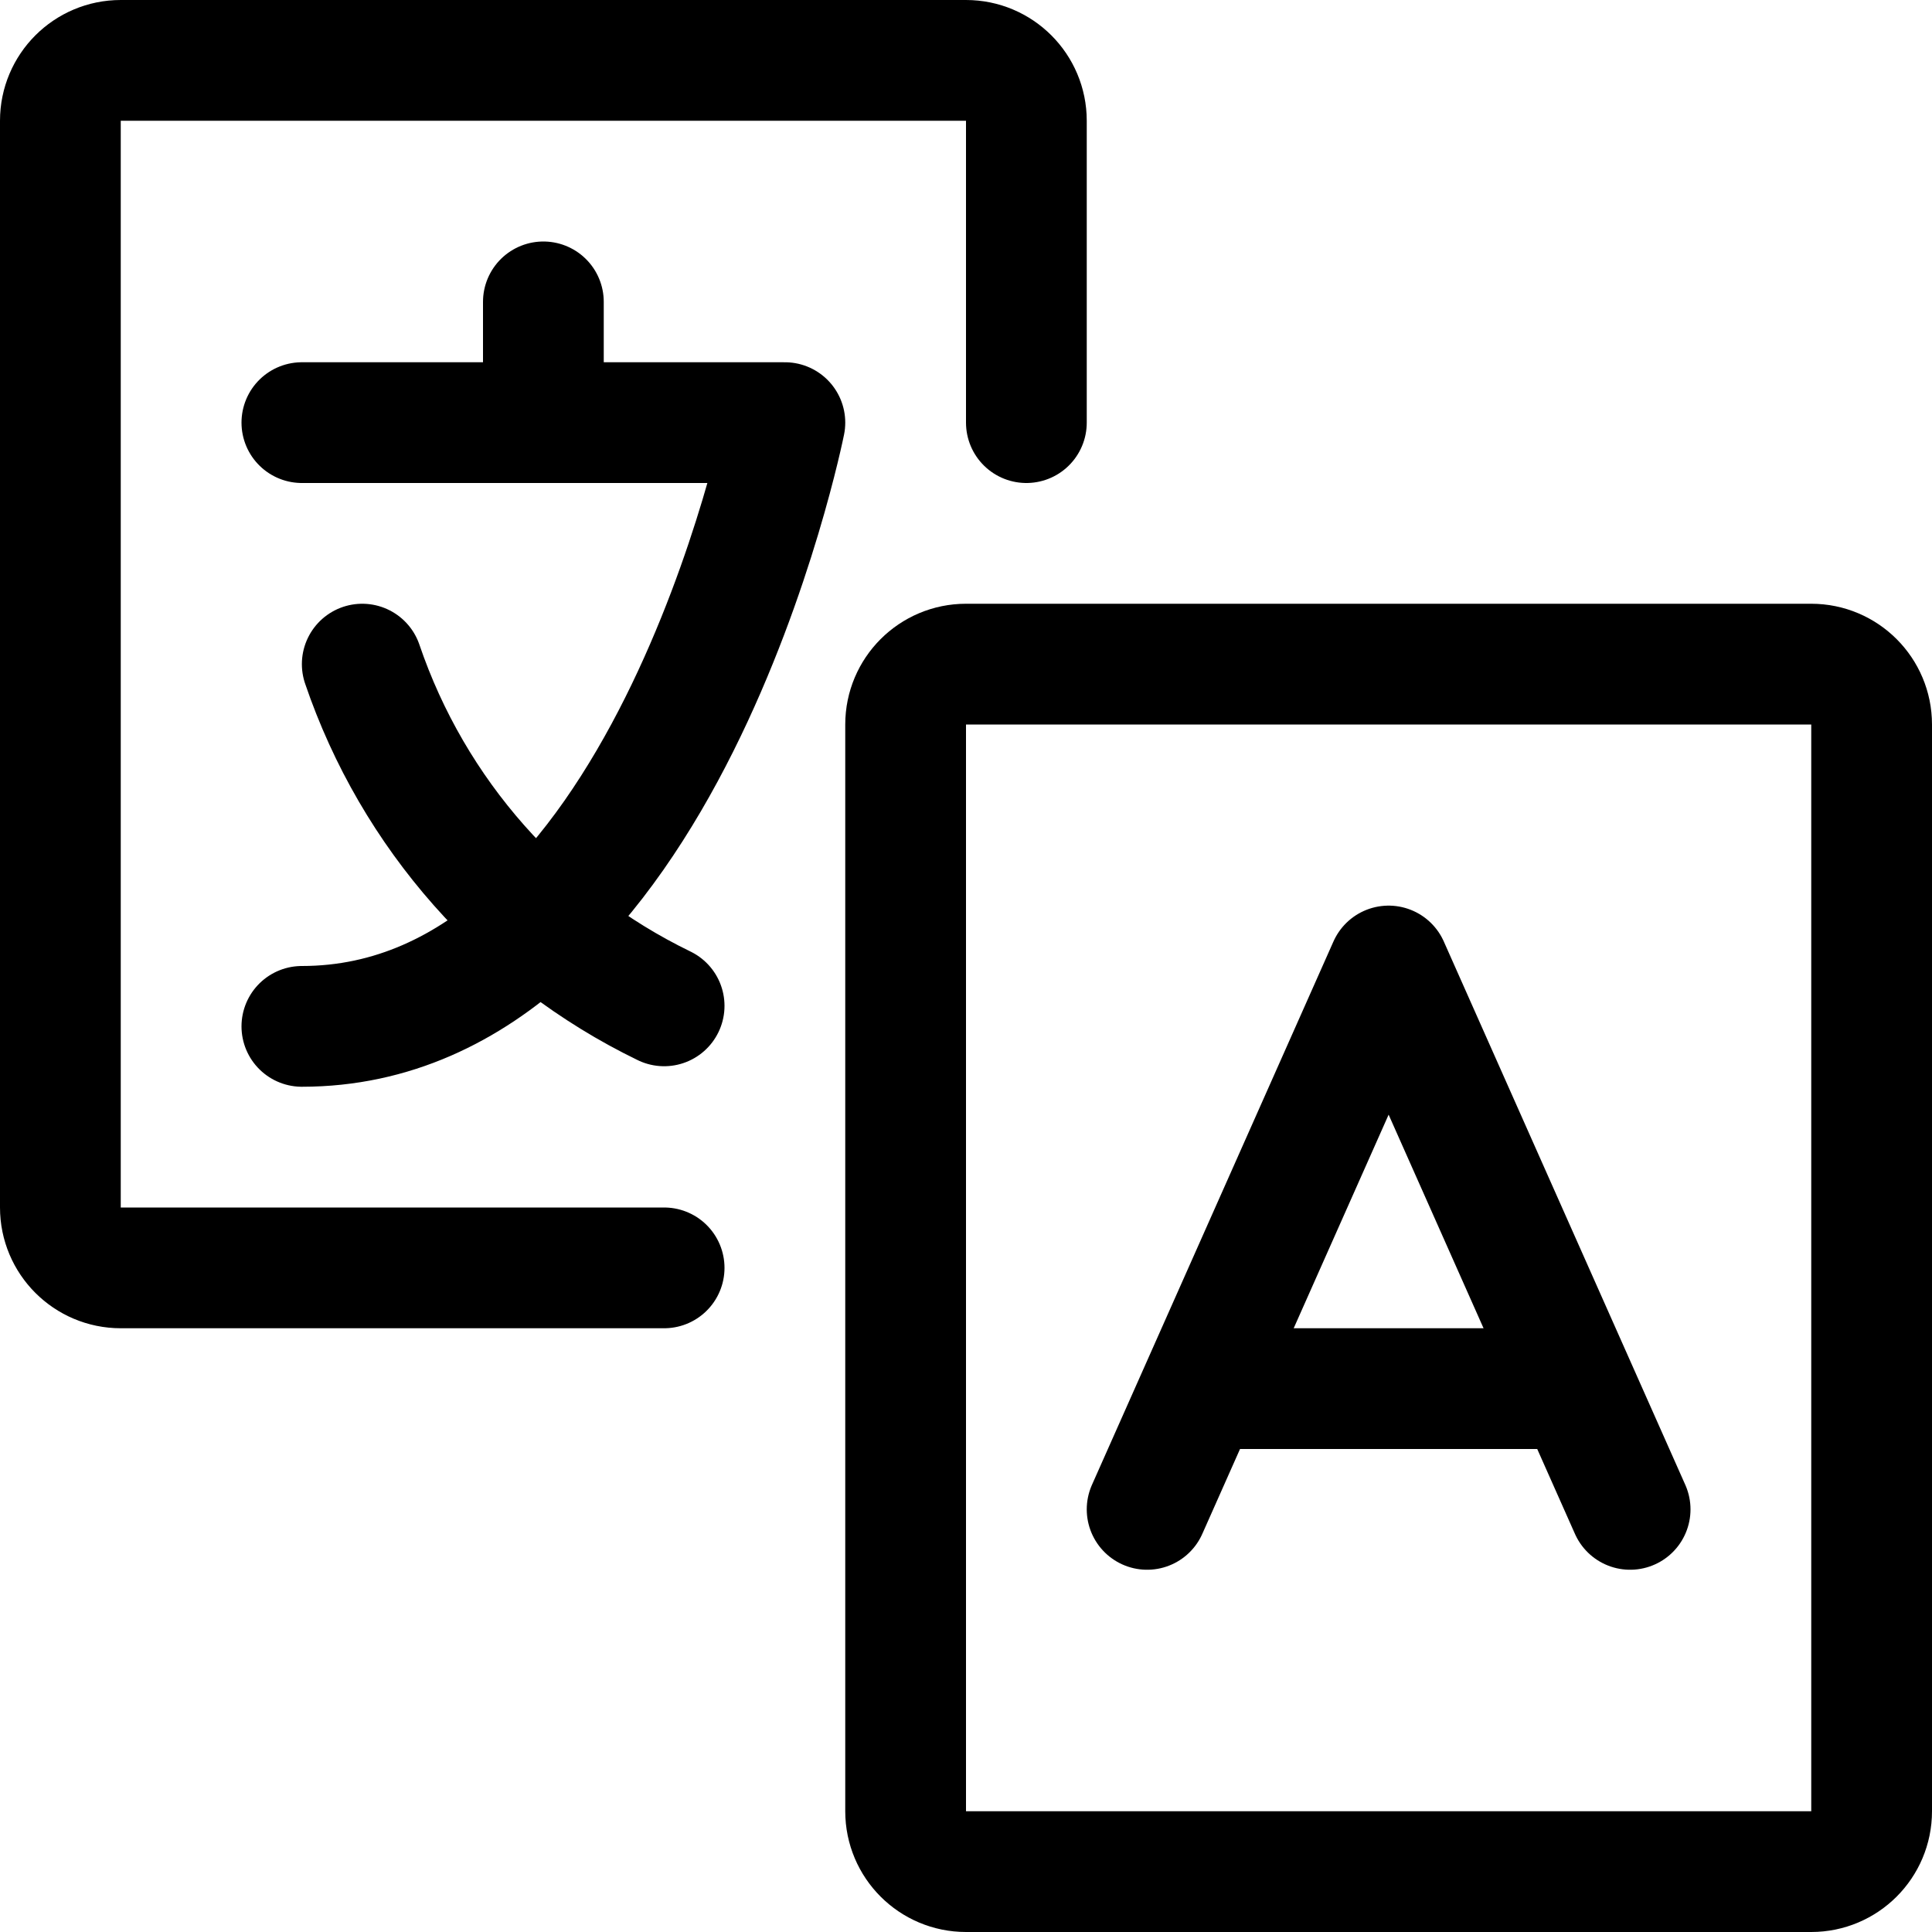
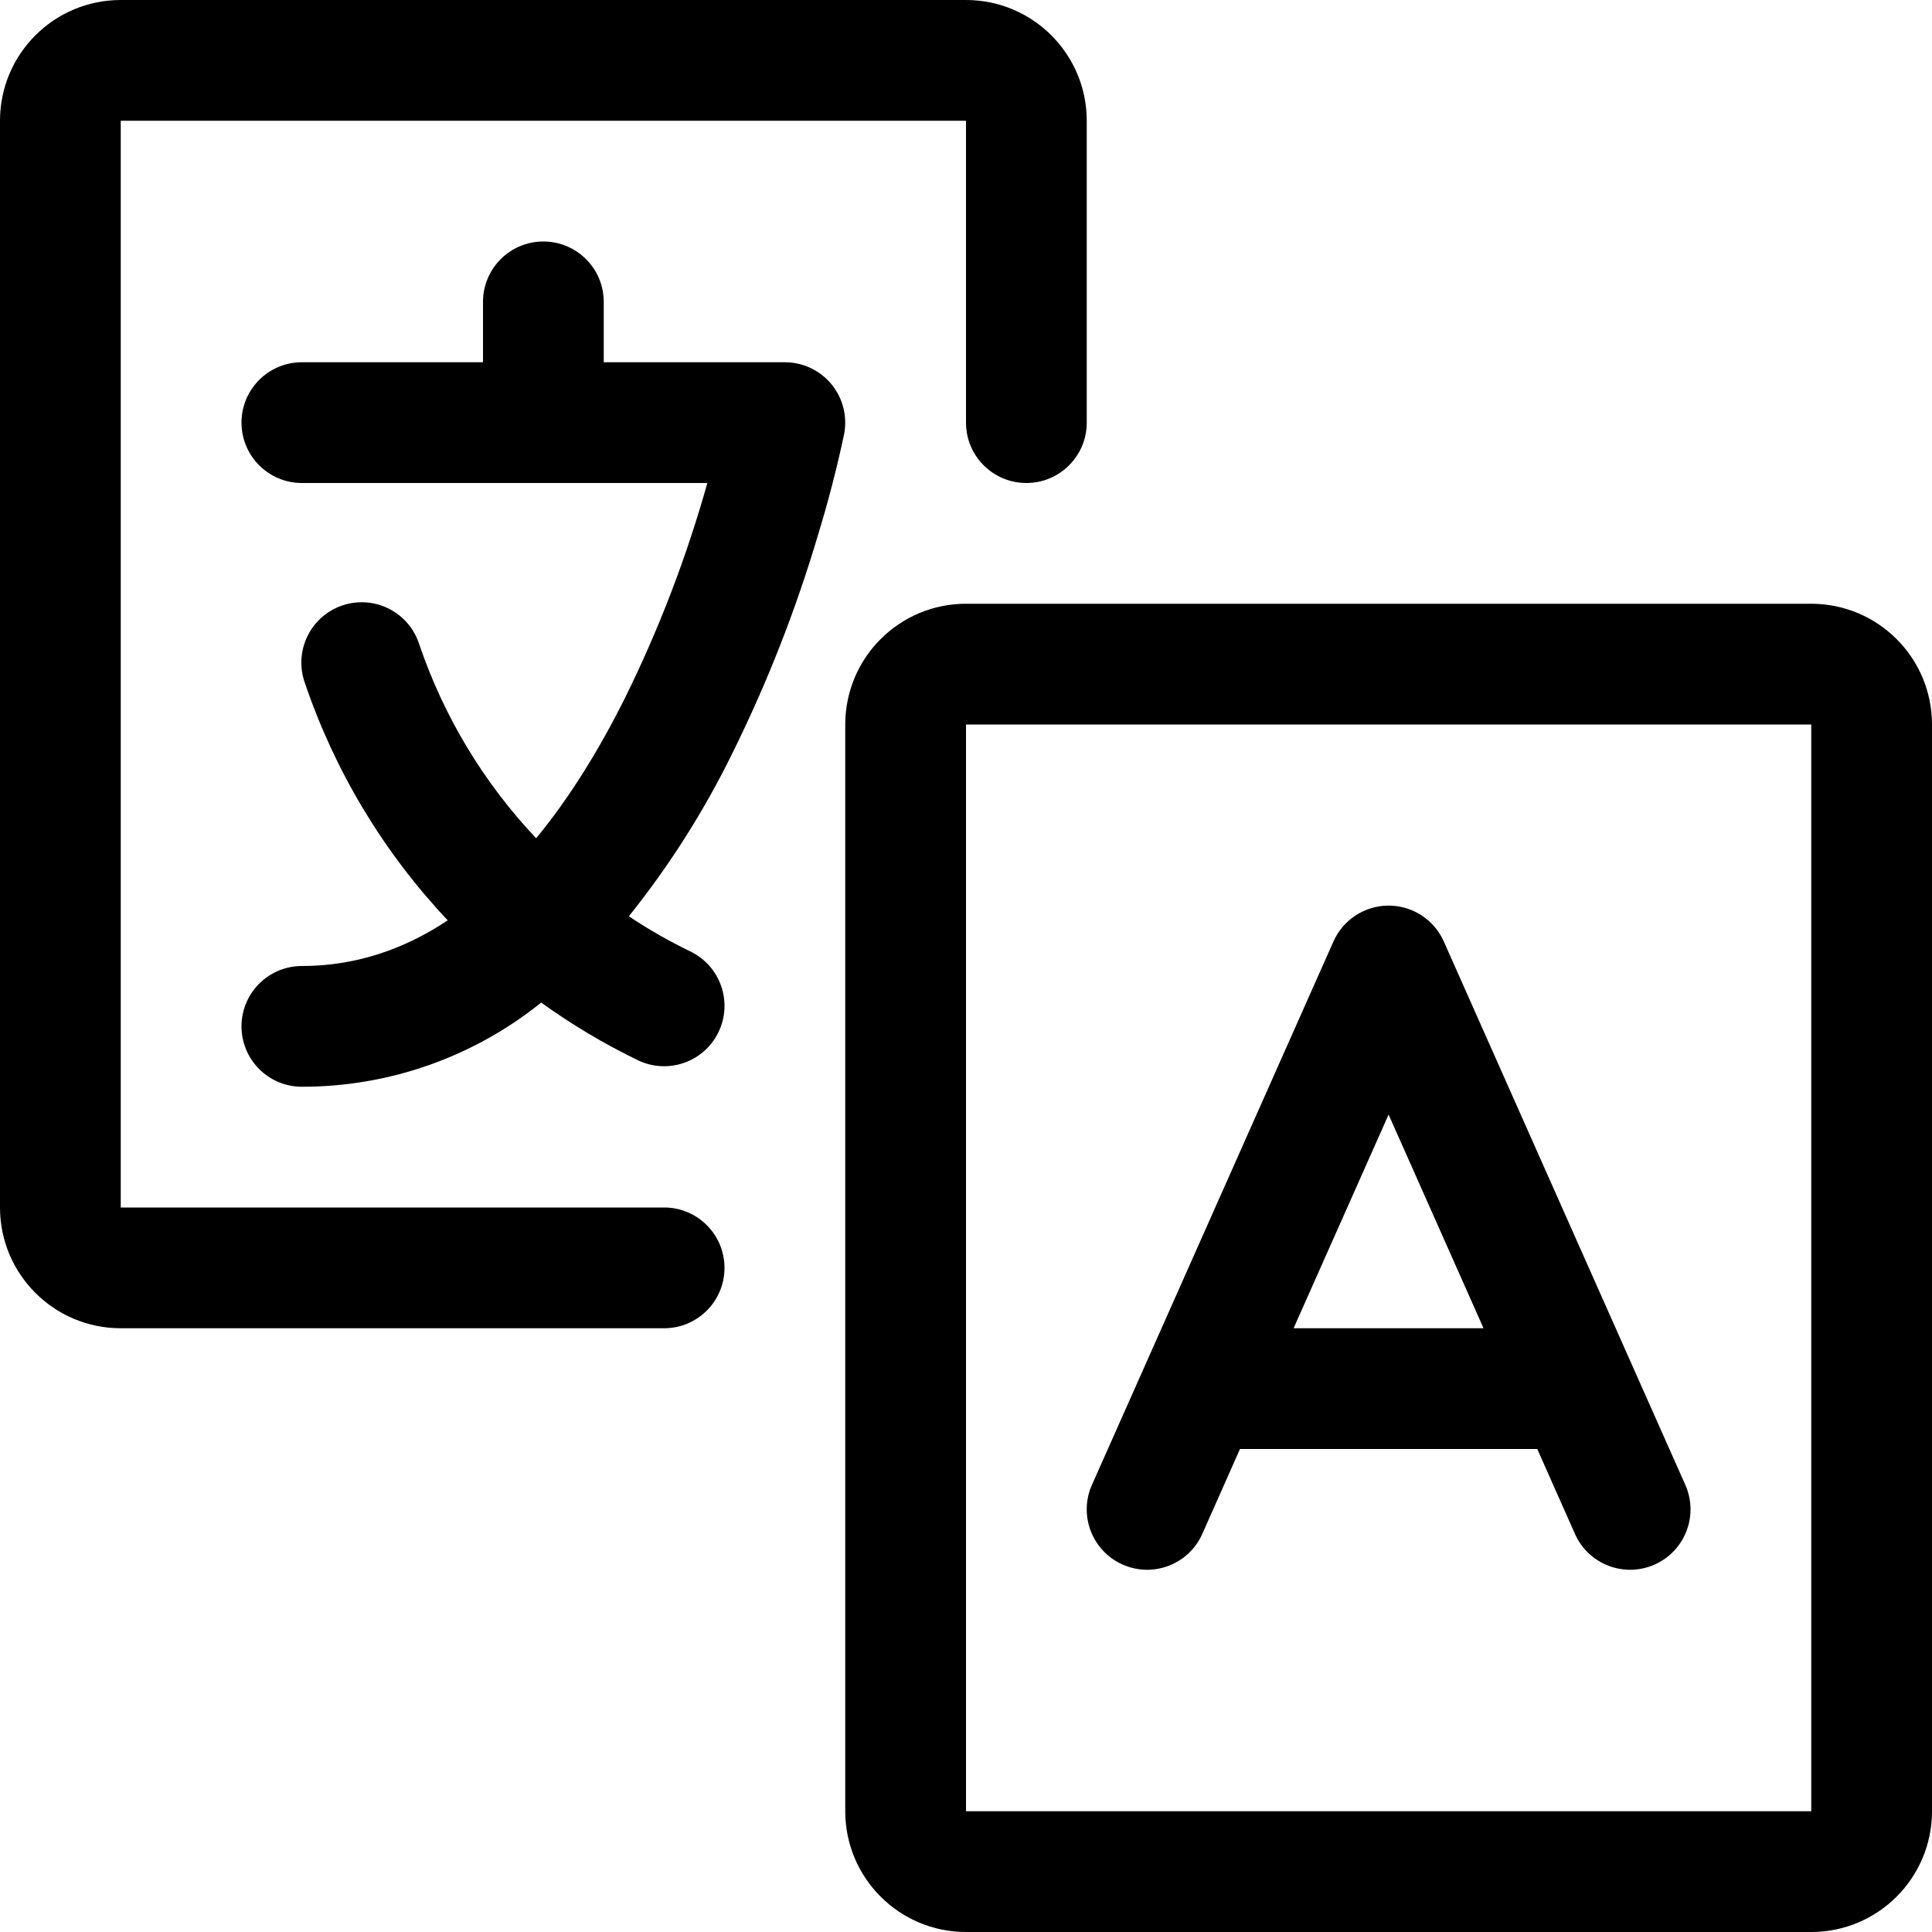
<svg xmlns="http://www.w3.org/2000/svg" width="16" height="16" focusable="false" viewBox="0 0 16 16">
-   <path fill="none" stroke="currentColor" stroke-linecap="round" d="M5.5 10.5H1a.5.5 0 01-.5-.5V1A.5.5 0 011 .5h7a.5.5 0 01.5.5v2.5" />
-   <rect width="8" height="10" x="7.5" y="5.5" fill="none" stroke="currentColor" rx=".5" ry=".5" />
-   <path fill="none" stroke="currentColor" stroke-linecap="round" stroke-linejoin="round" d="M2.5 8.5c3 0 4-5 4-5h-4m.5 2a4.9 4.9 0 002.5 2.83m-1-5.83v1m5 9l2-4.5 2 4.5" />
-   <path fill="none" stroke="currentColor" stroke-linejoin="round" d="M10 11.5h3" />
+   <path fill="currentColor" d="M15 5a1 1 0 011 1v9a1 1 0 01-1 1H8a1 1 0 01-1-1V6a1 1 0 011-1h7zm0 1H8v9h7V6zm-3.043 1.797l2 4.5a.5.5 0 01-.914.406L12.731 12h-2.462l-.312.703a.5.5 0 01-.914-.406l2-4.5a.5.5 0 01.914 0zM11.5 9.23L10.713 11h1.573L11.5 9.231zM8 0a1 1 0 011 1v2.5a.5.5 0 01-1 0V1H1v9h4.5a.5.5 0 110 1H1a1 1 0 01-1-1V1a1 1 0 011-1h7zM4.5 2a.5.5 0 01.5.5V3h1.5a.5.5 0 01.49.598 9.69 9.69 0 01-.214.827 11.303 11.303 0 01-.704 1.799 7.29 7.29 0 01-.864 1.364c.162.109.333.206.51.292a.5.5 0 01-.436.9 5.4 5.4 0 01-.8-.477A3.157 3.157 0 012.5 9a.5.5 0 010-1c.432 0 .835-.13 1.208-.378a5.385 5.385 0 01-1.181-1.96.5.5 0 11.946-.323 4.4 4.4 0 00.967 1.603c.266-.322.512-.713.738-1.166A10.323 10.323 0 005.858 4H2.5a.5.5 0 010-1H4v-.5a.5.5 0 01.5-.5z" />
</svg>
